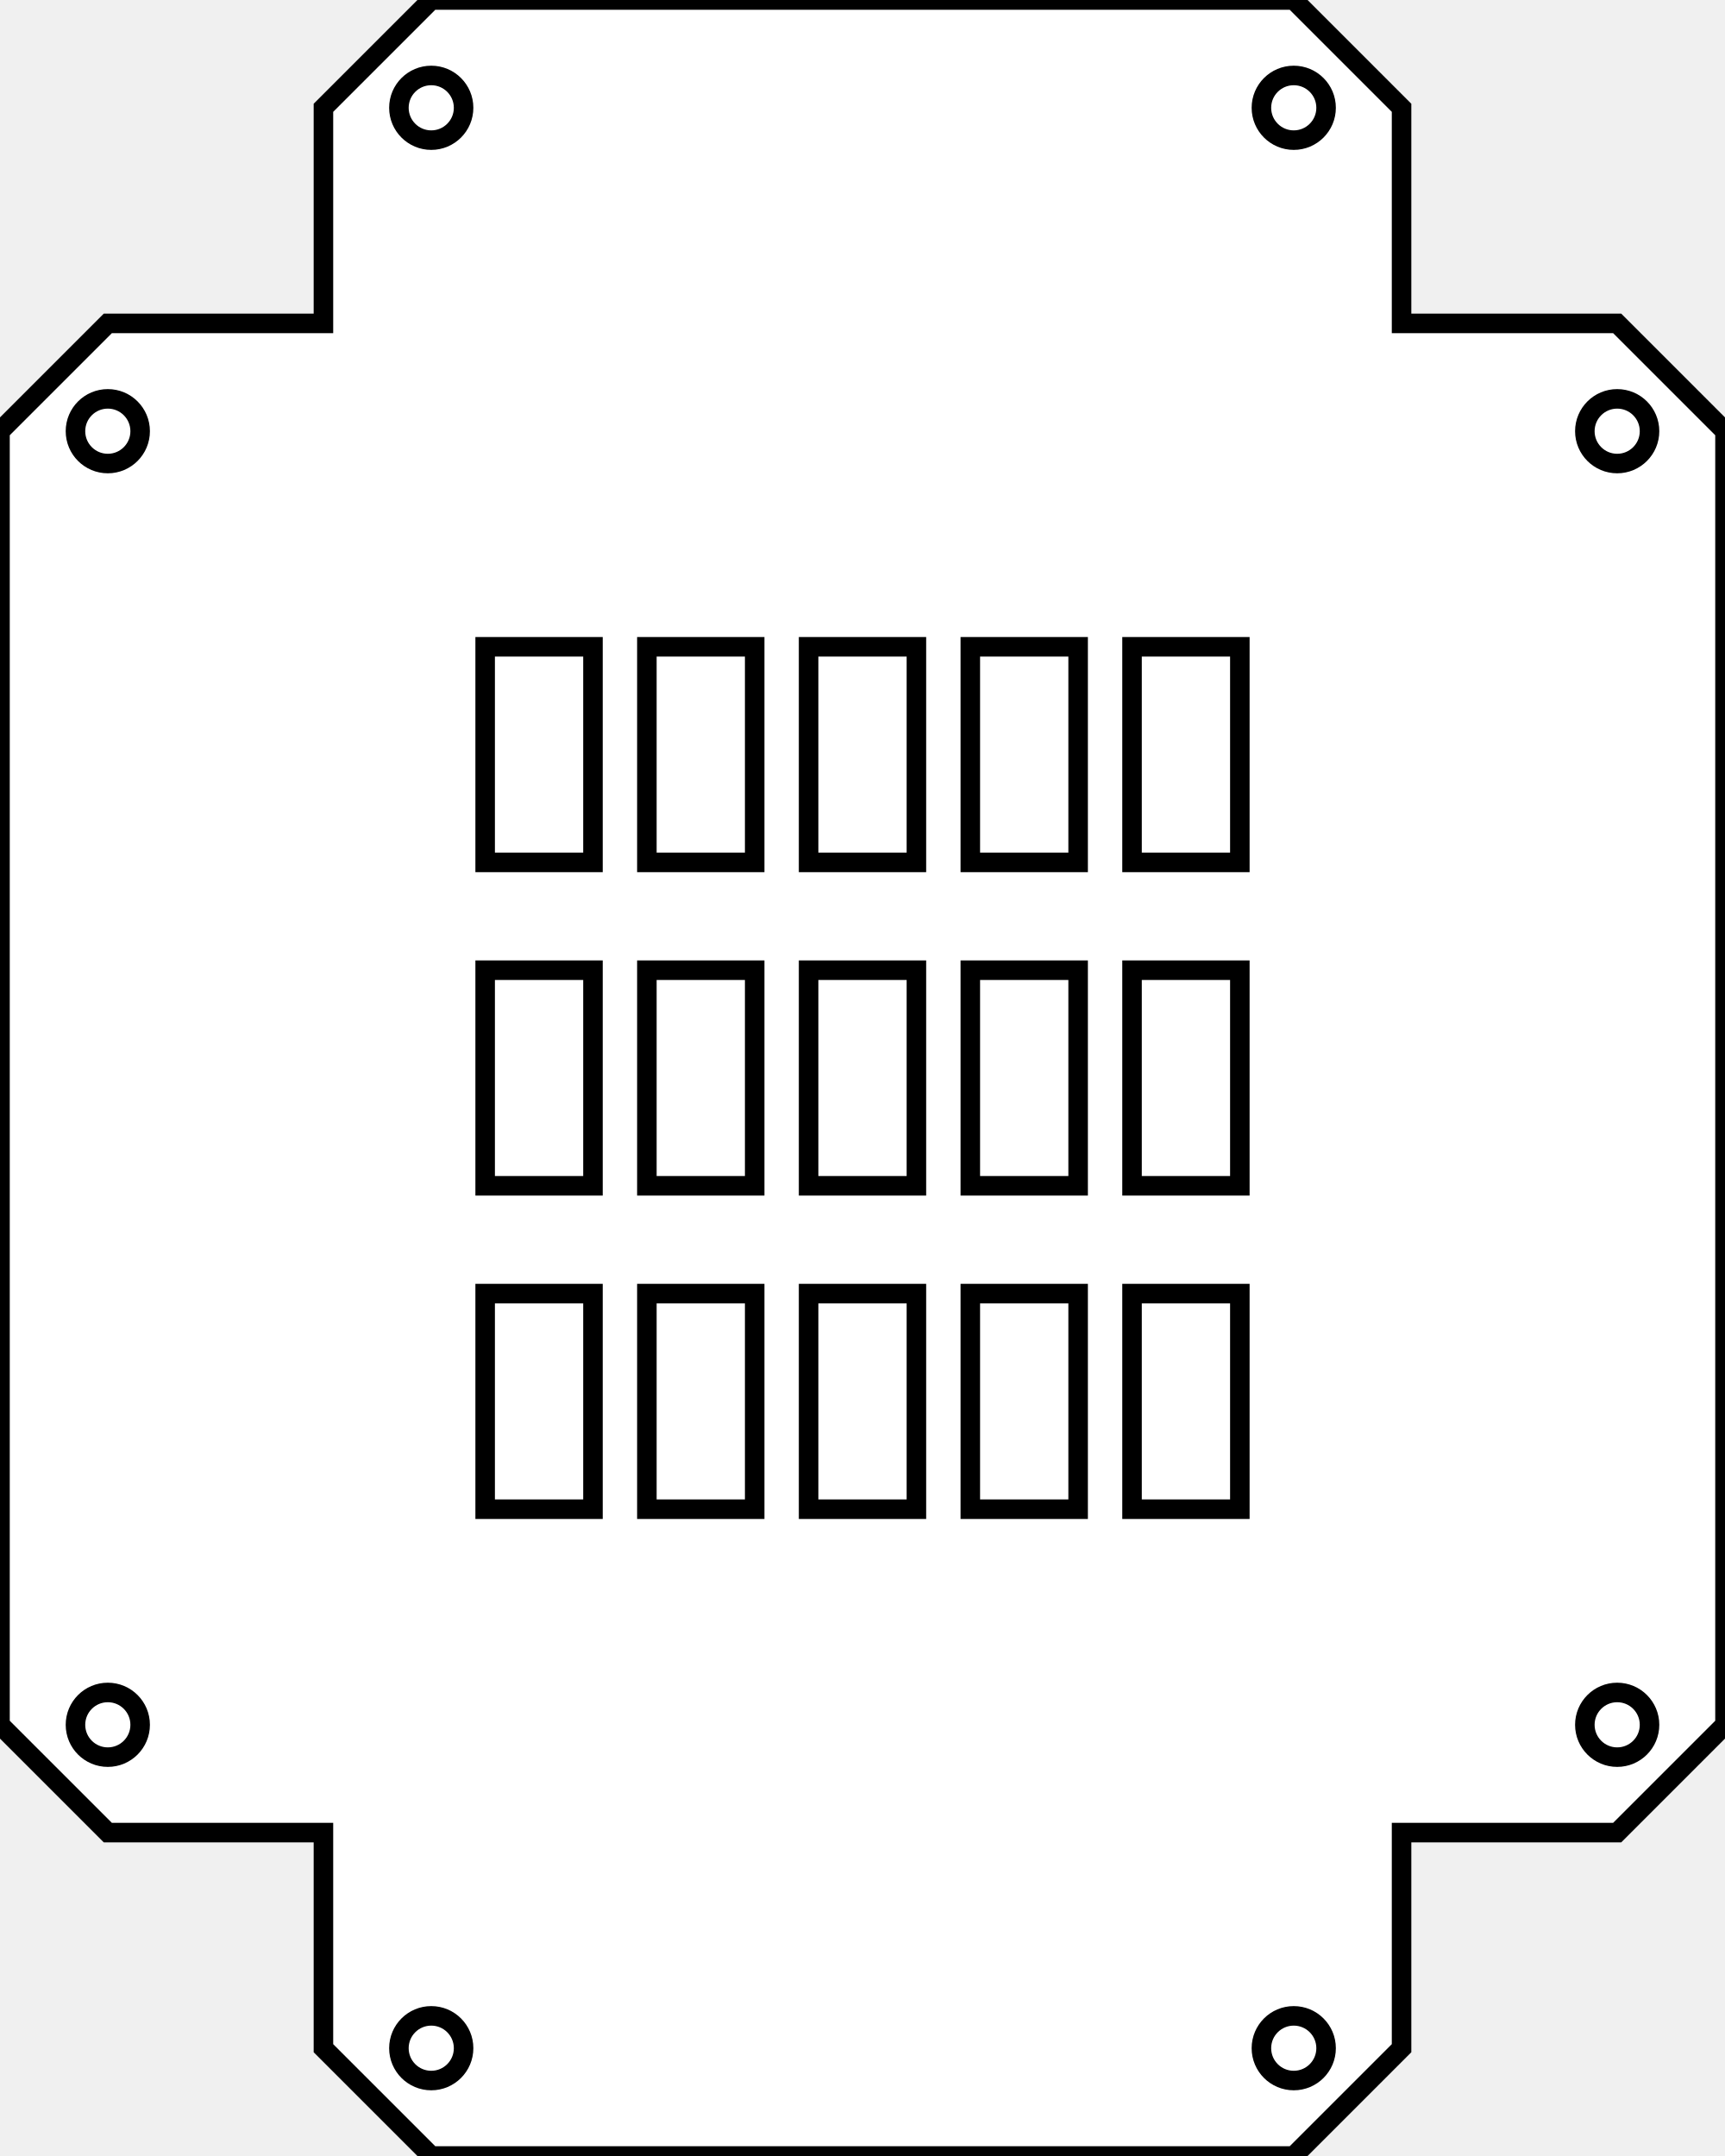
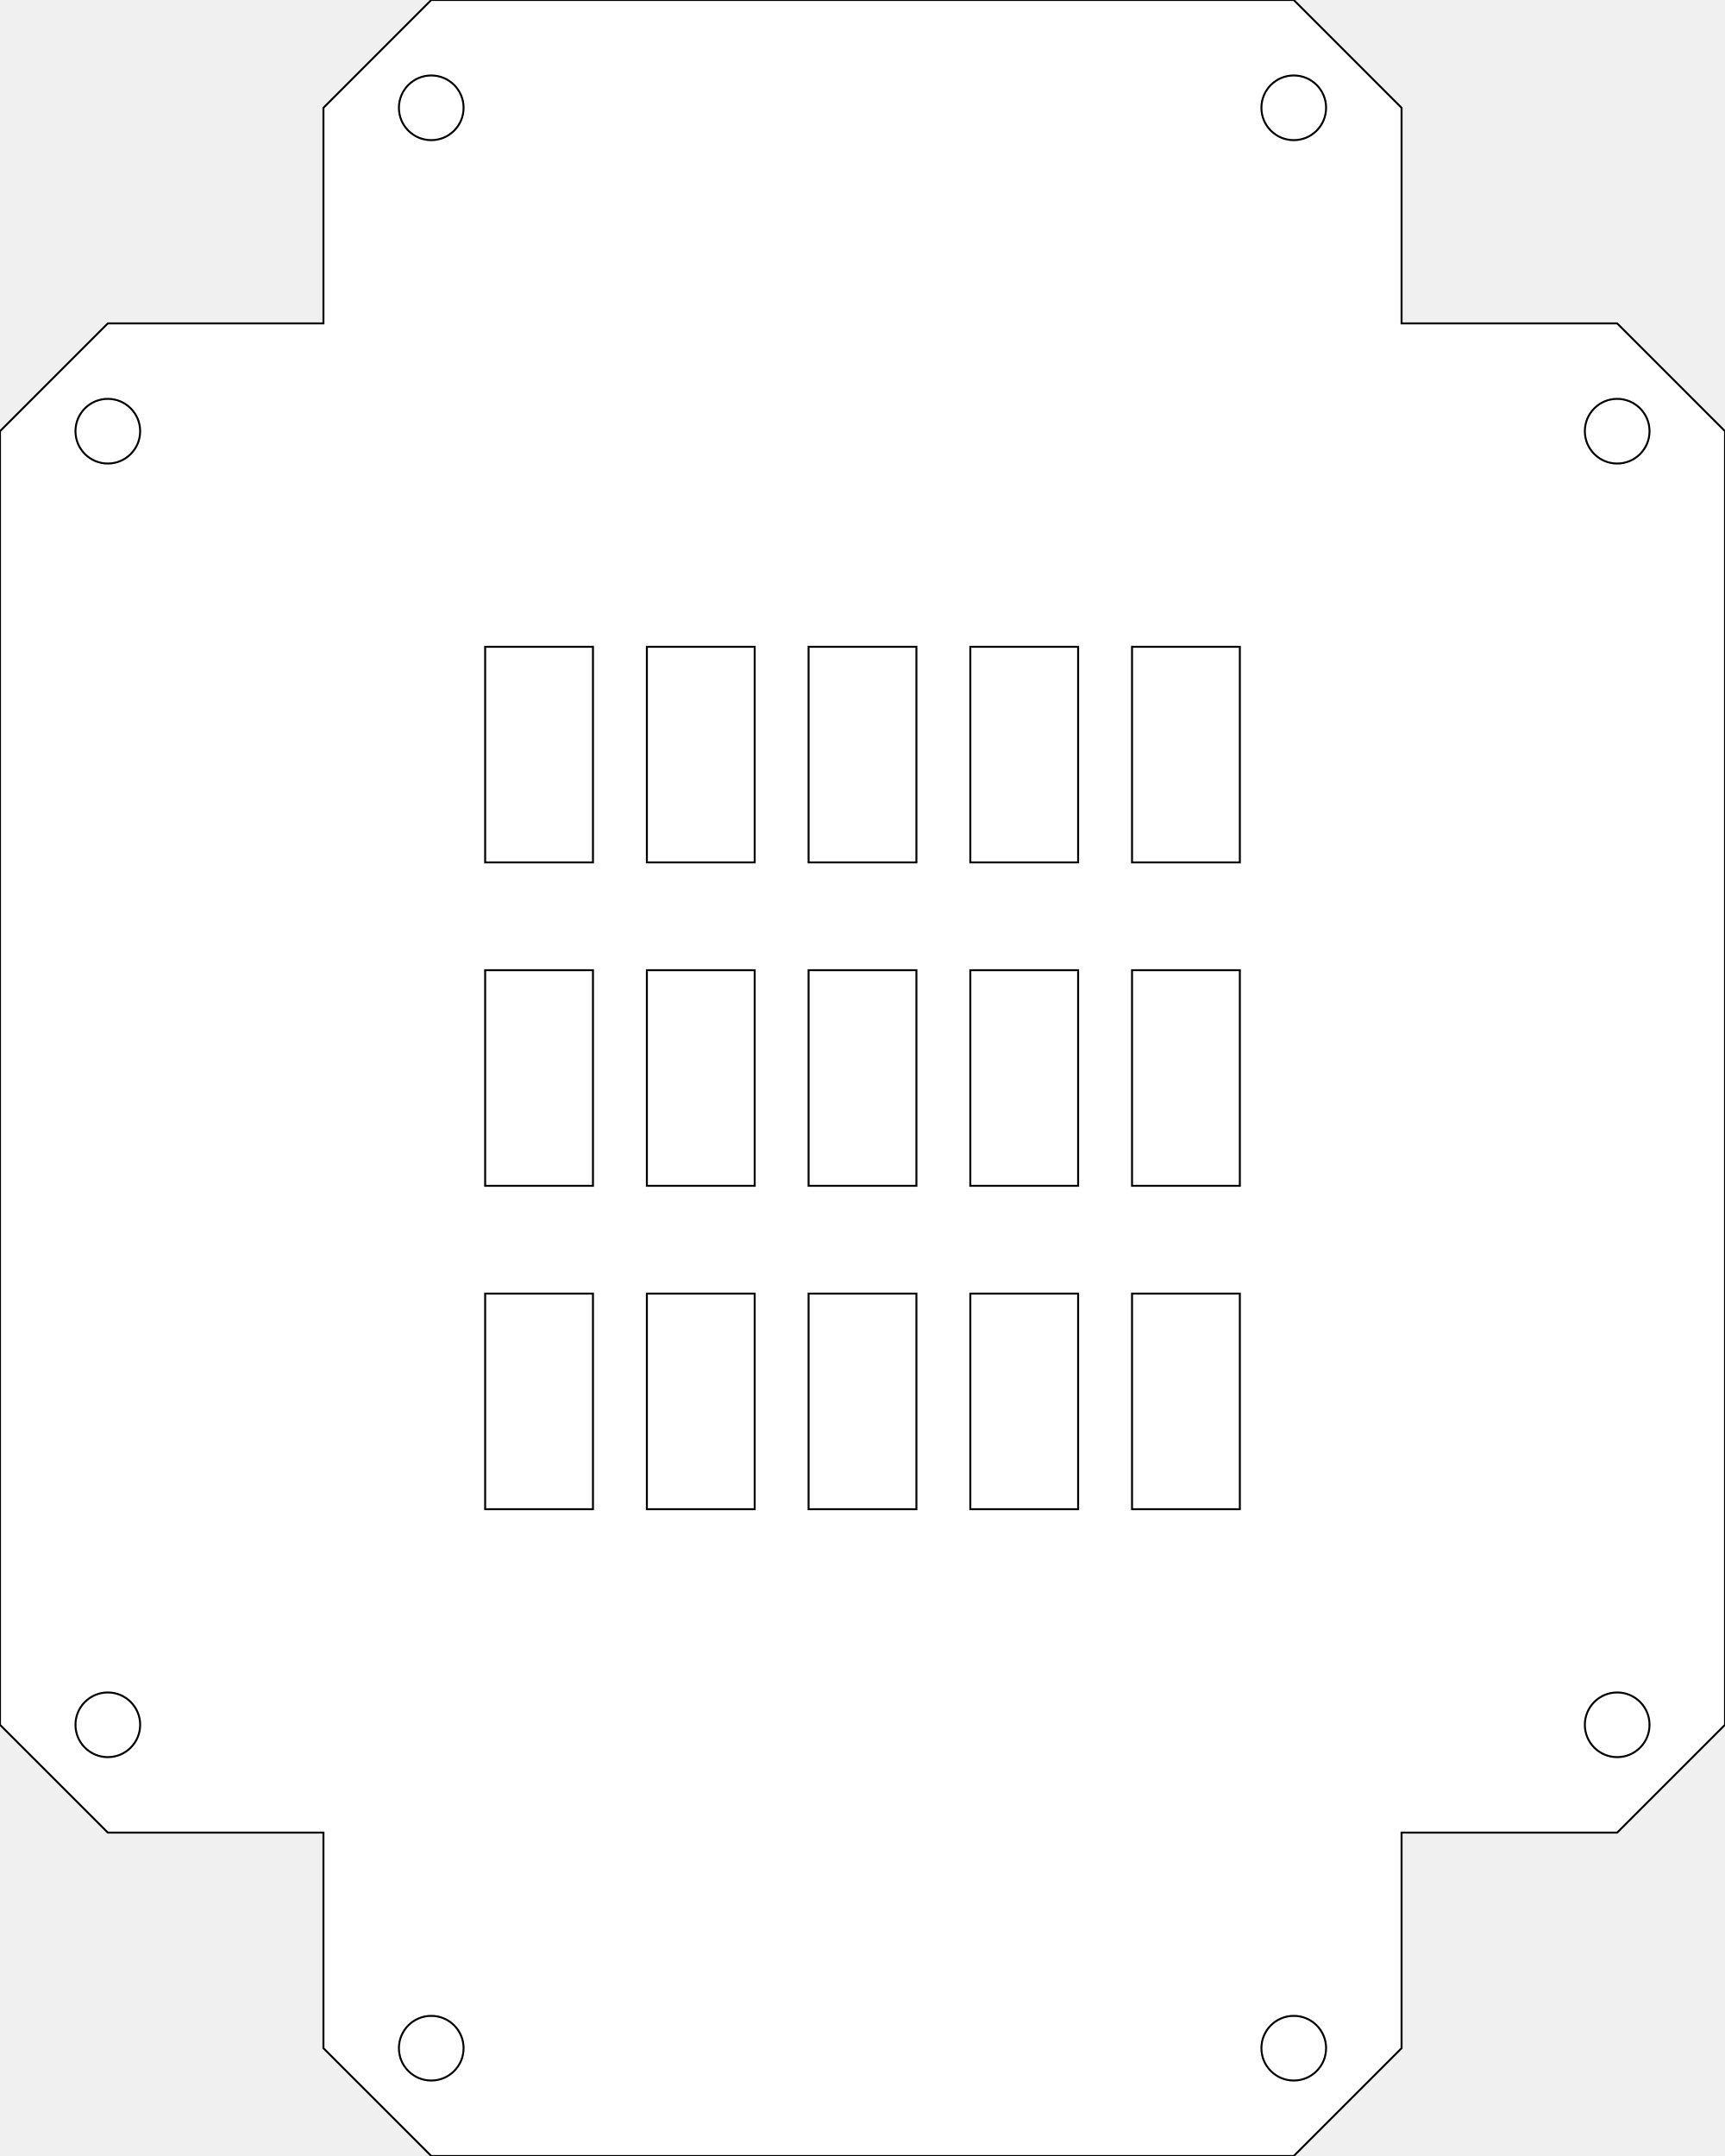
<svg xmlns="http://www.w3.org/2000/svg" viewBox="0 -100 80 100">
-   <g stroke="#000000" stroke-width="1%" fill="none">
+   <g stroke="#000000" stroke-width="0.1%" fill="none">
    <symbol id="point" viewport="-2 -2 2 2">
      <path d="M-2 0 H2 M0 -2 V2 M-1.5 -1.5 L1.5 1.5 M-1.5 1.5 L1.5 -1.5" />
    </symbol>
    <g id="Demo Ausschleusen TC 120">
      <path fill="white" stroke="black" d="M20 0 L60 0 L65 -5 L65 -15 L75 -15 L80 -20 L80 -80 L75 -85 L65 -85 L65 -95 L60 -100 L20 -100 L15 -95 L15 -85 L5 -85 L0 -80 L0 -20 L5 -15 L15 -15 L15 -5 L20 0 Z M22.5 -40 L22.5 -30 L27.5 -30 L27.5 -40 L22.5 -40 Z M22.5 -55 L22.5 -45 L27.5 -45 L27.5 -55 L22.5 -55 Z M22.5 -70 L22.5 -60 L27.5 -60 L27.5 -70 L22.5 -70 Z M30 -40 L30 -30 L35 -30 L35 -40 L30 -40 Z M30 -55 L30 -45 L35 -45 L35 -55 L30 -55 Z M30 -70 L30 -60 L35 -60 L35 -70 L30 -70 Z M37.5 -40 L37.5 -30 L42.5 -30 L42.5 -40 L37.5 -40 Z M37.5 -55 L37.5 -45 L42.5 -45 L42.5 -55 L37.5 -55 Z M37.5 -70 L37.5 -60 L42.5 -60 L42.5 -70 L37.5 -70 Z M45 -40 L45 -30 L50 -30 L50 -40 L45 -40 Z M45 -55 L45 -45 L50 -45 L50 -55 L45 -55 Z M45 -70 L45 -60 L50 -60 L50 -70 L45 -70 Z M52.5 -40 L52.5 -30 L57.5 -30 L57.5 -40 L52.5 -40 Z M52.5 -55 L52.5 -45 L57.5 -45 L57.5 -55 L52.5 -55 Z M52.5 -70 L52.5 -60 L57.5 -60 L57.5 -70 L52.5 -70 Z M6.5 -20 A1.5 1.5 0 1 0 3.5 -20 A1.5 1.5 0 1 0 6.5 -20 Z M6.5 -80 A1.5 1.5 0 1 0 3.5 -80 A1.5 1.5 0 1 0 6.5 -80 Z M21.5 -5 A1.5 1.5 0 1 0 18.5 -5 A1.5 1.5 0 1 0 21.5 -5 Z M21.5 -95 A1.5 1.5 0 1 0 18.5 -95 A1.5 1.5 0 1 0 21.5 -95 Z M61.5 -5 A1.5 1.5 0 1 0 58.5 -5 A1.5 1.5 0 1 0 61.5 -5 Z M61.5 -95 A1.5 1.5 0 1 0 58.5 -95 A1.5 1.5 0 1 0 61.5 -95 Z M76.5 -20 A1.5 1.5 0 1 0 73.5 -20 A1.5 1.5 0 1 0 76.5 -20 Z M76.5 -80 A1.5 1.5 0 1 0 73.5 -80 A1.5 1.5 0 1 0 76.5 -80 Z" />
    </g>
  </g>
</svg>
